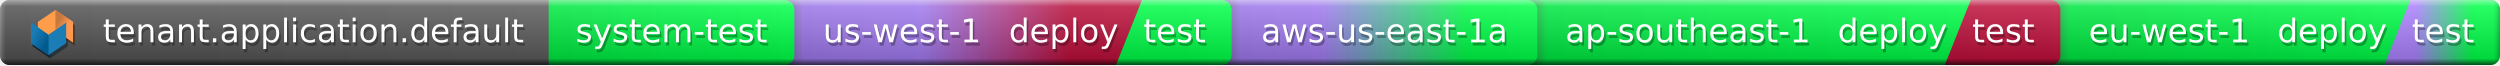
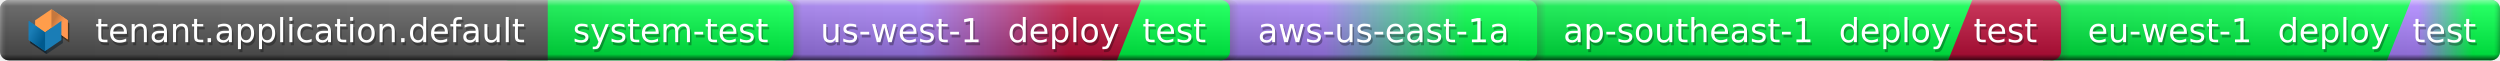
- <svg xmlns="http://www.w3.org/2000/svg" width="768.878" height="20" role="img" aria-label="Deployment Status">
+ <svg xmlns="http://www.w3.org/2000/svg" width="828.966" height="20" role="img" aria-label="Deployment Status">
  <linearGradient id="light" x2="0" y2="100%">
    <stop offset="0" stop-color="#fff" stop-opacity=".5" />
    <stop offset=".1" stop-color="#fff" stop-opacity=".15" />
    <stop offset=".9" stop-color="#000" stop-opacity=".15" />
    <stop offset="1" stop-color="#000" stop-opacity=".7" />
  </linearGradient>
  <linearGradient id="left-light" x2="100%" y2="0">
    <stop offset="0" stop-color="#fff" stop-opacity=".3" />
    <stop offset=".5" stop-color="#fff" stop-opacity=".1" />
    <stop offset="1" stop-color="#fff" stop-opacity=".0" />
  </linearGradient>
  <linearGradient id="right-shadow" x2="100%" y2="0">
    <stop offset="0" stop-color="#000" stop-opacity=".0" />
    <stop offset=".5" stop-color="#000" stop-opacity=".1" />
    <stop offset="1" stop-color="#000" stop-opacity=".3" />
  </linearGradient>
  <linearGradient id="shadow" x2="100%" y2="0">
    <stop offset="0" stop-color="#222" stop-opacity=".4" />
    <stop offset=".5" stop-color="#555" stop-opacity=".4" />
    <stop offset="1" stop-color="#555" stop-opacity=".0" />
  </linearGradient>
  <linearGradient id="shade" x2="100%" y2="0">
    <stop offset="0" stop-color="#000" stop-opacity=".20" />
    <stop offset="0.05" stop-color="#000" stop-opacity=".10" />
    <stop offset="1" stop-color="#000" stop-opacity=".0" />
  </linearGradient>
  <linearGradient id="run-on-failure" x1="40%" x2="80%" y2="0%">
    <stop offset="0" stop-color="#ab83ff" />
    <stop offset="1" stop-color="#bf103c" />
    <animate attributeName="x1" values="-110%;150%;20%;-110%" dur="6s" repeatCount="indefinite" />
    <animate attributeName="x2" values="-10%;250%;120%;-10%" dur="6s" repeatCount="indefinite" />
  </linearGradient>
  <linearGradient id="run-on-success" x1="40%" x2="80%" y2="0%">
    <stop offset="0" stop-color="#ab83ff" />
    <stop offset="1" stop-color="#00ff48" />
    <animate attributeName="x1" values="-110%;150%;20%;-110%" dur="6s" repeatCount="indefinite" />
    <animate attributeName="x2" values="-10%;250%;120%;-10%" dur="6s" repeatCount="indefinite" />
  </linearGradient>
  <clipPath id="rounded">
-     <rect width="768.878" height="20" rx="3" fill="#fff" />
+     <rect width="828.966" height="20" rx="3" fill="#fff" />
  </clipPath>
  <g clip-path="url(#rounded)">
-     <rect x="762.878" rx="3" width="9" height="20" fill="url(#shadow)" />
-     <rect x="725.831" rx="3" width="43.048" height="20" fill="url(#run-on-success)" />
-     <polygon points="627.666 0 627.666 20 733.331 20 741.331 0" fill="#00ff48" />
-     <rect x="627.666" rx="3" width="141.213" height="20" fill="url(#shade)" />
-     <rect x="627.666" rx="3" width="9" height="20" fill="url(#shadow)" />
-     <rect x="590.618" rx="3" width="43.048" height="20" fill="#bf103c" />
-     <polygon points="466.803 0 466.803 20 598.118 20 606.118 0" fill="#00ff48" />
-     <rect x="466.803" rx="3" width="166.862" height="20" fill="url(#shade)" />
-     <rect x="466.803" rx="3" width="9" height="20" fill="url(#shadow)" />
-     <rect x="362.766" rx="3" width="110.037" height="20" fill="url(#run-on-success)" />
-     <rect x="372.766" rx="3" width="100.037" height="20" fill="url(#shade)" />
-     <rect x="372.766" rx="3" width="9" height="20" fill="url(#shadow)" />
-     <rect x="335.719" rx="3" width="43.048" height="20" fill="#00ff48" />
-     <polygon points="238.301 0 238.301 20 343.219 20 351.219 0" fill="url(#run-on-failure)" />
-     <rect x="238.301" rx="3" width="140.466" height="20" fill="url(#shade)" />
-     <rect x="238.301" rx="3" width="9" height="20" fill="url(#shadow)" />
-     <rect x="152.75" rx="3" width="91.551" height="20" fill="#00ff48" />
-     <rect x="162.75" rx="3" width="81.551" height="20" fill="url(#shade)" />
-     <rect width="168.75" height="20" fill="#5a5a5a" />
-     <rect x="-6.0" rx="3" width="174.75" height="20" fill="url(#shade)" />
+     <rect x="822.966" rx="3" width="9" height="20" fill="url(#shadow)" />
+     <rect x="784.014" rx="3" width="44.953" height="20" fill="url(#run-on-success)" />
+     <polygon points="677.432 0 677.432 20 791.514 20 799.514 0" fill="#00ff48" />
+     <rect x="677.432" rx="3" width="151.534" height="20" fill="url(#shade)" />
+     <rect x="677.432" rx="3" width="9" height="20" fill="url(#shadow)" />
+     <rect x="638.48" rx="3" width="44.953" height="20" fill="#bf103c" />
+     <polygon points="503.684 0 503.684 20 645.98 20 653.98 0" fill="#00ff48" />
+     <rect x="503.684" rx="3" width="179.748" height="20" fill="url(#shade)" />
+     <rect x="503.684" rx="3" width="9" height="20" fill="url(#shadow)" />
+     <rect x="391.843" rx="3" width="117.841" height="20" fill="url(#run-on-success)" />
+     <rect x="401.843" rx="3" width="107.841" height="20" fill="url(#shade)" />
+     <rect x="401.843" rx="3" width="9" height="20" fill="url(#shadow)" />
+     <rect x="362.89" rx="3" width="44.953" height="20" fill="#00ff48" />
+     <polygon points="257.131 0 257.131 20 370.39 20 378.39 0" fill="url(#run-on-failure)" />
+     <rect x="257.131" rx="3" width="150.712" height="20" fill="url(#shade)" />
+     <rect x="257.131" rx="3" width="9" height="20" fill="url(#shadow)" />
+     <rect x="165.625" rx="3" width="97.506" height="20" fill="#00ff48" />
+     <rect x="175.625" rx="3" width="87.506" height="20" fill="url(#shade)" />
+     <rect width="181.625" height="20" fill="#5a5a5a" />
+     <rect x="-6.0" rx="3" width="187.625" height="20" fill="url(#shade)" />
    <rect width="2" height="20" fill="url(#left-light)" />
-     <rect x="766.878" width="2" height="20" fill="url(#right-shadow)" />
-     <rect width="768.878" height="20" fill="url(#light)" />
+     <rect x="826.966" width="2" height="20" fill="url(#right-shadow)" />
+     <rect width="828.966" height="20" fill="url(#light)" />
  </g>
-   <g fill="#fff" text-anchor="middle" font-family="Verdana,Geneva,DejaVu Sans,sans-serif" text-rendering="geometricPrecision" font-size="10">
+   <g fill="#fff" text-anchor="middle" font-family="Verdana,Geneva,DejaVu Sans,sans-serif" text-rendering="geometricPrecision" font-size="11">
    <svg x="8.5" y="3.0" width="16.0" height="16.0" viewBox="0 0 150 150">
      <polygon fill="#402a14" fill-opacity="0.5" points="84.84 10 34.1 44.46 34.1 103.78 84.84 68.02 135.57 103.78 135.57 44.46 84.84 10" />
      <polygon fill="#402a14" fill-opacity="0.5" points="84.84 68.02 84.84 10 135.57 44.46 135.57 103.78 84.84 68.02" />
      <polygon fill="#061a29" fill-opacity="0.5" points="65.07 81.99 14.34 46.22 14.34 105.54 65.07 140 115.81 105.54 115.81 46.22 65.07 81.99" />
      <polygon fill="#061a29" fill-opacity="0.5" points="65.07 81.99 65.07 140 14.34 105.54 14.34 46.22 65.07 81.99" />
    </svg>
    <svg x="8.0" y="2.0" width="16.0" height="16.0" viewBox="0 0 150 150">
      <linearGradient id="yellow-shaded" x1="91.17" y1="44.83" x2="136.24" y2="73.4" gradientUnits="userSpaceOnUse">
        <stop offset="0.01" stop-color="#c6783e" />
        <stop offset="0.54" stop-color="#ff9750" />
      </linearGradient>
      <linearGradient id="blue-shaded" x1="60.71" y1="104.56" x2="-15.54" y2="63" gradientUnits="userSpaceOnUse">
        <stop offset="0" stop-color="#005a8e" />
        <stop offset="0.54" stop-color="#1a7db6" />
      </linearGradient>
      <polygon fill="#ff9d4b" points="84.84 10 34.1 44.46 34.1 103.78 84.84 68.02 135.57 103.78 135.57 44.46 84.84 10" />
      <polygon fill="url(#yellow-shaded)" points="84.84 68.02 84.84 10 135.57 44.46 135.57 103.78 84.84 68.02" />
      <polygon fill="#1a7db6" points="65.07 81.99 14.34 46.22 14.34 105.54 65.07 140 115.81 105.54 115.81 46.22 65.07 81.99" />
      <polygon fill="url(#blue-shaded)" points="65.07 81.99 65.07 140 14.34 105.54 14.34 46.22 65.07 81.99" />
    </svg>
-     <text x="96.875" y="14" fill="#000" fill-opacity=".3" textLength="128.75">tenant.application.default</text>
-     <text x="96.375" y="13" fill="#fff" textLength="128.75">tenant.application.default</text>
-     <text x="207.025" y="14" fill="#000" fill-opacity=".3" textLength="59.551">system-test</text>
-     <text x="206.525" y="13" fill="#fff" textLength="59.551">system-test</text>
-     <text x="277.935" y="14" fill="#000" fill-opacity=".3" textLength="50.269">us-west-1</text>
-     <text x="277.435" y="13" fill="#fff" textLength="50.269">us-west-1</text>
-     <text x="327.644" y="14" fill="#000" fill-opacity=".3" textLength="33.149">deploy</text>
-     <text x="327.144" y="13" fill="#fff" textLength="33.149">deploy</text>
-     <text x="361.742" y="14" fill="#000" fill-opacity=".3" textLength="19.048">test</text>
-     <text x="361.242" y="13" fill="#fff" textLength="19.048">test</text>
-     <text x="426.285" y="14" fill="#000" fill-opacity=".3" textLength="78.037">aws-us-east-1a</text>
-     <text x="425.785" y="13" fill="#fff" textLength="78.037">aws-us-east-1a</text>
-     <text x="519.636" y="14" fill="#000" fill-opacity=".3" textLength="76.665">ap-southeast-1</text>
-     <text x="519.136" y="13" fill="#fff" textLength="76.665">ap-southeast-1</text>
-     <text x="582.543" y="14" fill="#000" fill-opacity=".3" textLength="33.149">deploy</text>
-     <text x="582.043" y="13" fill="#fff" textLength="33.149">deploy</text>
-     <text x="616.642" y="14" fill="#000" fill-opacity=".3" textLength="19.048">test</text>
-     <text x="616.142" y="13" fill="#fff" textLength="19.048">test</text>
-     <text x="667.673" y="14" fill="#000" fill-opacity=".3" textLength="51.015">eu-west-1</text>
-     <text x="667.173" y="13" fill="#fff" textLength="51.015">eu-west-1</text>
-     <text x="717.756" y="14" fill="#000" fill-opacity=".3" textLength="33.149">deploy</text>
-     <text x="717.256" y="13" fill="#fff" textLength="33.149">deploy</text>
-     <text x="751.855" y="14" fill="#000" fill-opacity=".3" textLength="19.048">test</text>
-     <text x="751.355" y="13" fill="#fff" textLength="19.048">test</text>
+     <text x="103.312" y="15" fill="#000" fill-opacity=".3" textLength="141.625">tenant.application.default</text>
+     <text x="102.812" y="14" fill="#fff" textLength="141.625">tenant.application.default</text>
+     <text x="222.878" y="15" fill="#000" fill-opacity=".3" textLength="65.506">system-test</text>
+     <text x="222.378" y="14" fill="#fff" textLength="65.506">system-test</text>
+     <text x="299.278" y="15" fill="#000" fill-opacity=".3" textLength="55.295">us-west-1</text>
+     <text x="298.778" y="14" fill="#fff" textLength="55.295">us-west-1</text>
+     <text x="353.158" y="15" fill="#000" fill-opacity=".3" textLength="36.464">deploy</text>
+     <text x="352.658" y="14" fill="#fff" textLength="36.464">deploy</text>
+     <text x="389.867" y="15" fill="#000" fill-opacity=".3" textLength="20.953">test</text>
+     <text x="389.367" y="14" fill="#fff" textLength="20.953">test</text>
+     <text x="459.263" y="15" fill="#000" fill-opacity=".3" textLength="85.841">aws-us-east-1a</text>
+     <text x="458.763" y="14" fill="#fff" textLength="85.841">aws-us-east-1a</text>
+     <text x="560.35" y="15" fill="#000" fill-opacity=".3" textLength="84.331">ap-southeast-1</text>
+     <text x="559.85" y="14" fill="#fff" textLength="84.331">ap-southeast-1</text>
+     <text x="628.748" y="15" fill="#000" fill-opacity=".3" textLength="36.464">deploy</text>
+     <text x="628.248" y="14" fill="#fff" textLength="36.464">deploy</text>
+     <text x="665.456" y="15" fill="#000" fill-opacity=".3" textLength="20.953">test</text>
+     <text x="664.956" y="14" fill="#fff" textLength="20.953">test</text>
+     <text x="719.991" y="15" fill="#000" fill-opacity=".3" textLength="56.117">eu-west-1</text>
+     <text x="719.491" y="14" fill="#fff" textLength="56.117">eu-west-1</text>
+     <text x="774.281" y="15" fill="#000" fill-opacity=".3" textLength="36.464">deploy</text>
+     <text x="773.781" y="14" fill="#fff" textLength="36.464">deploy</text>
+     <text x="810.99" y="15" fill="#000" fill-opacity=".3" textLength="20.953">test</text>
+     <text x="810.49" y="14" fill="#fff" textLength="20.953">test</text>
  </g>
</svg>
